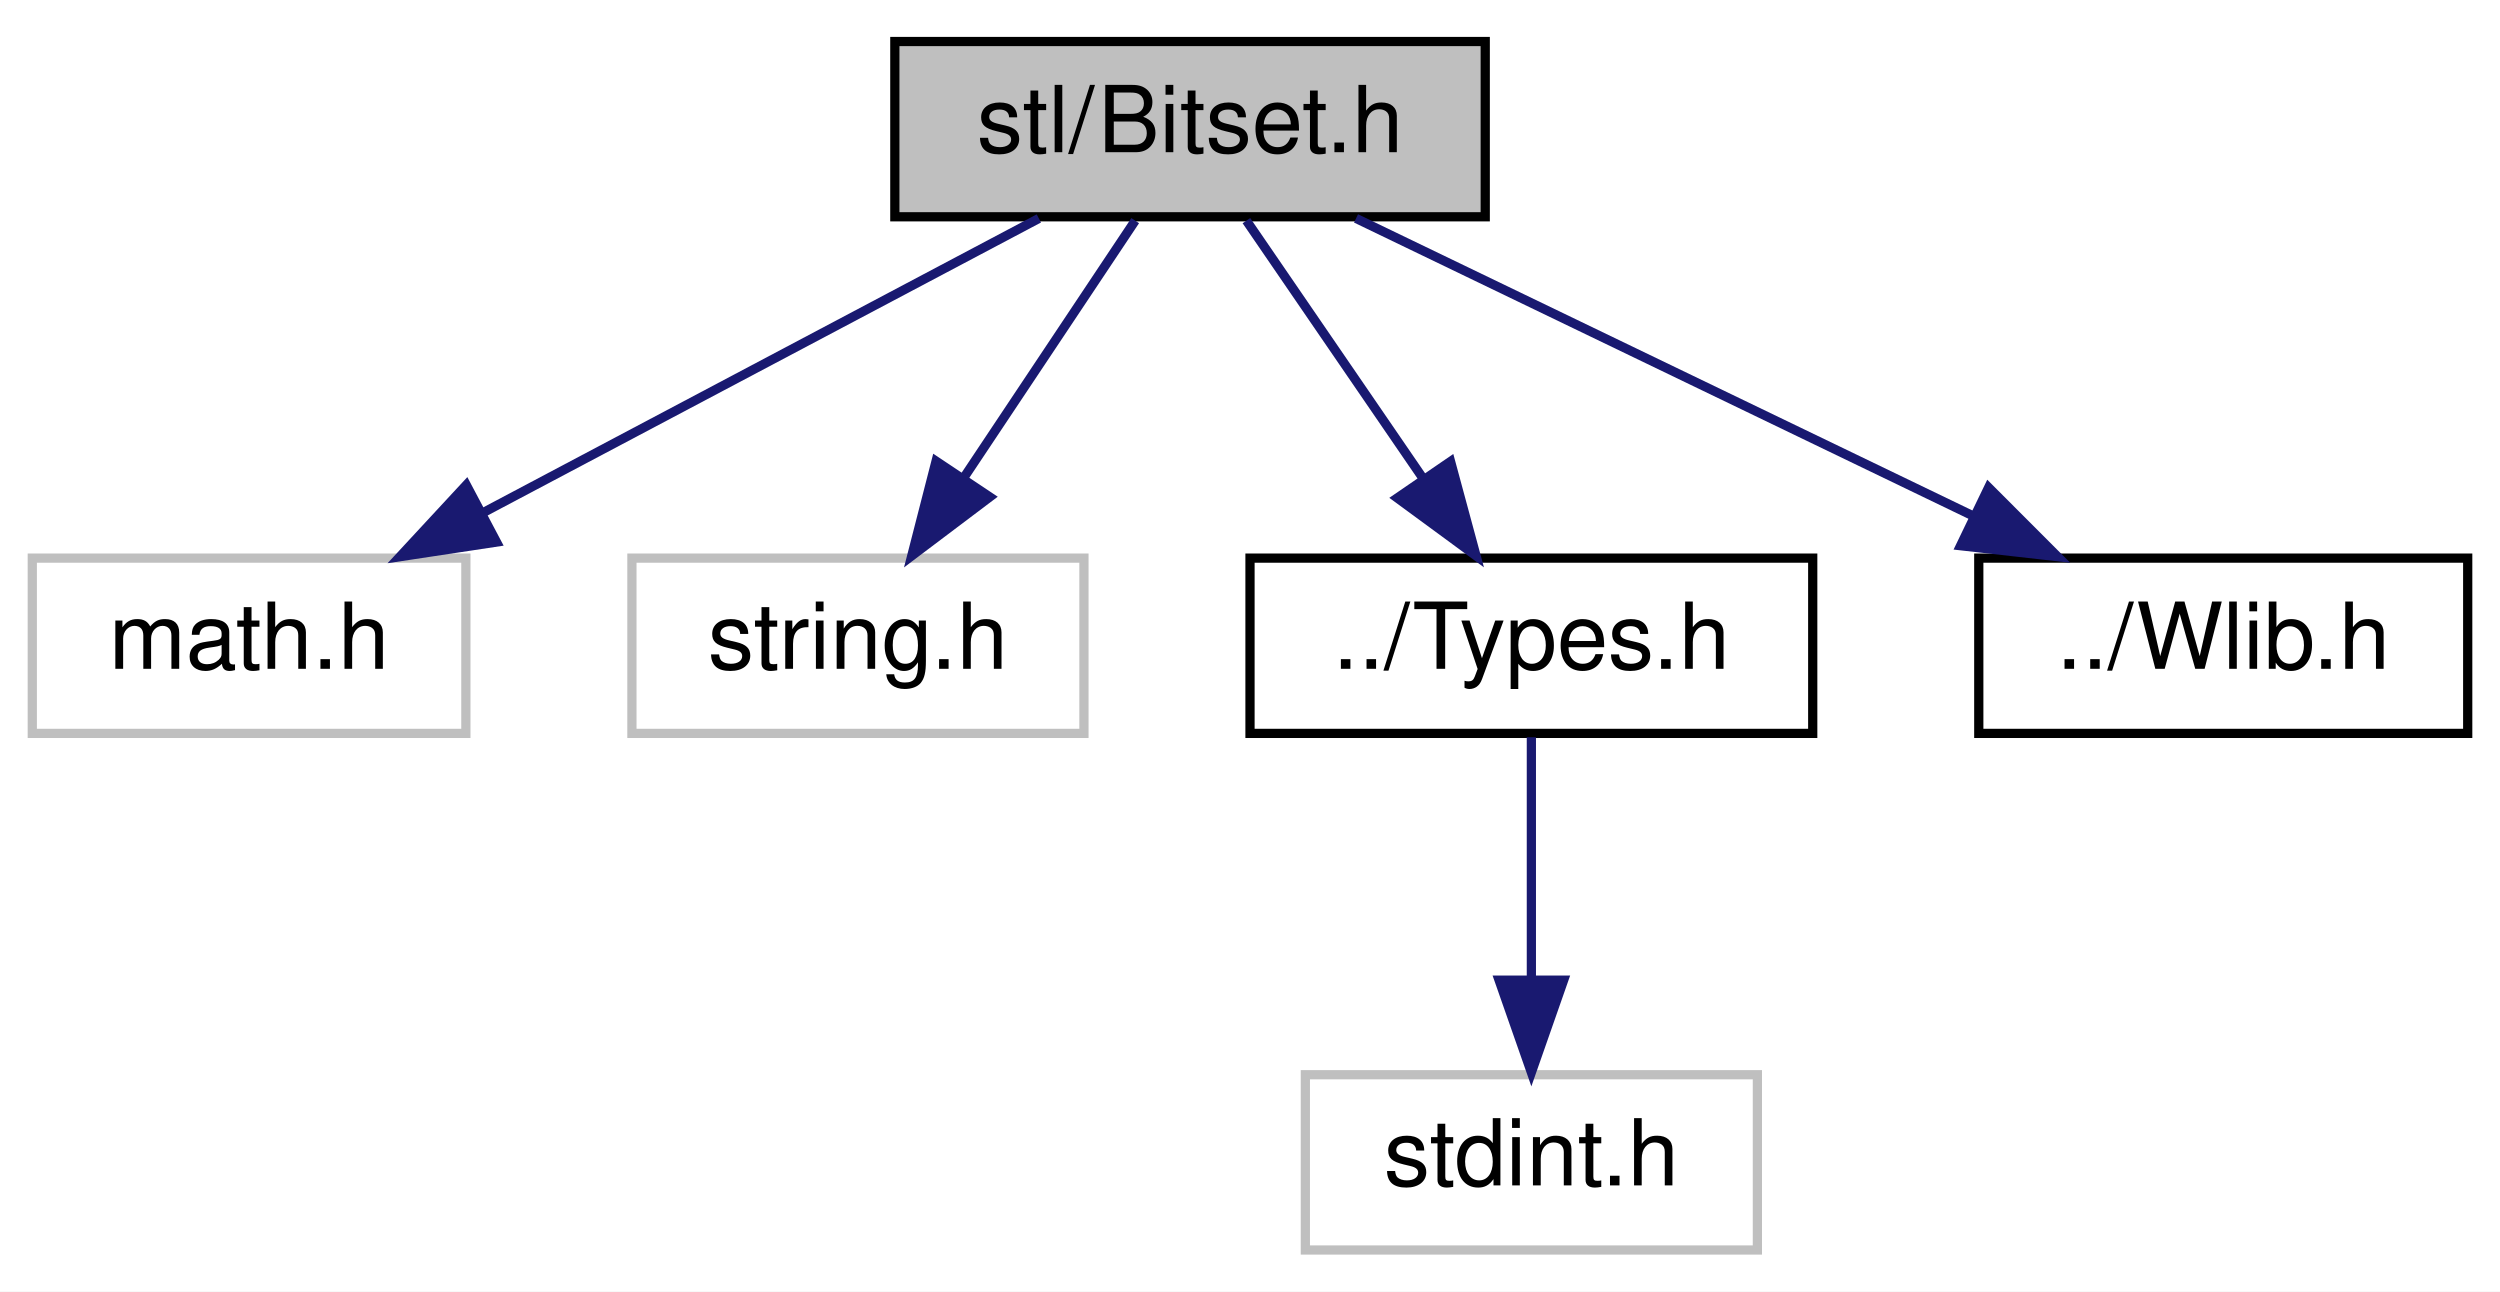
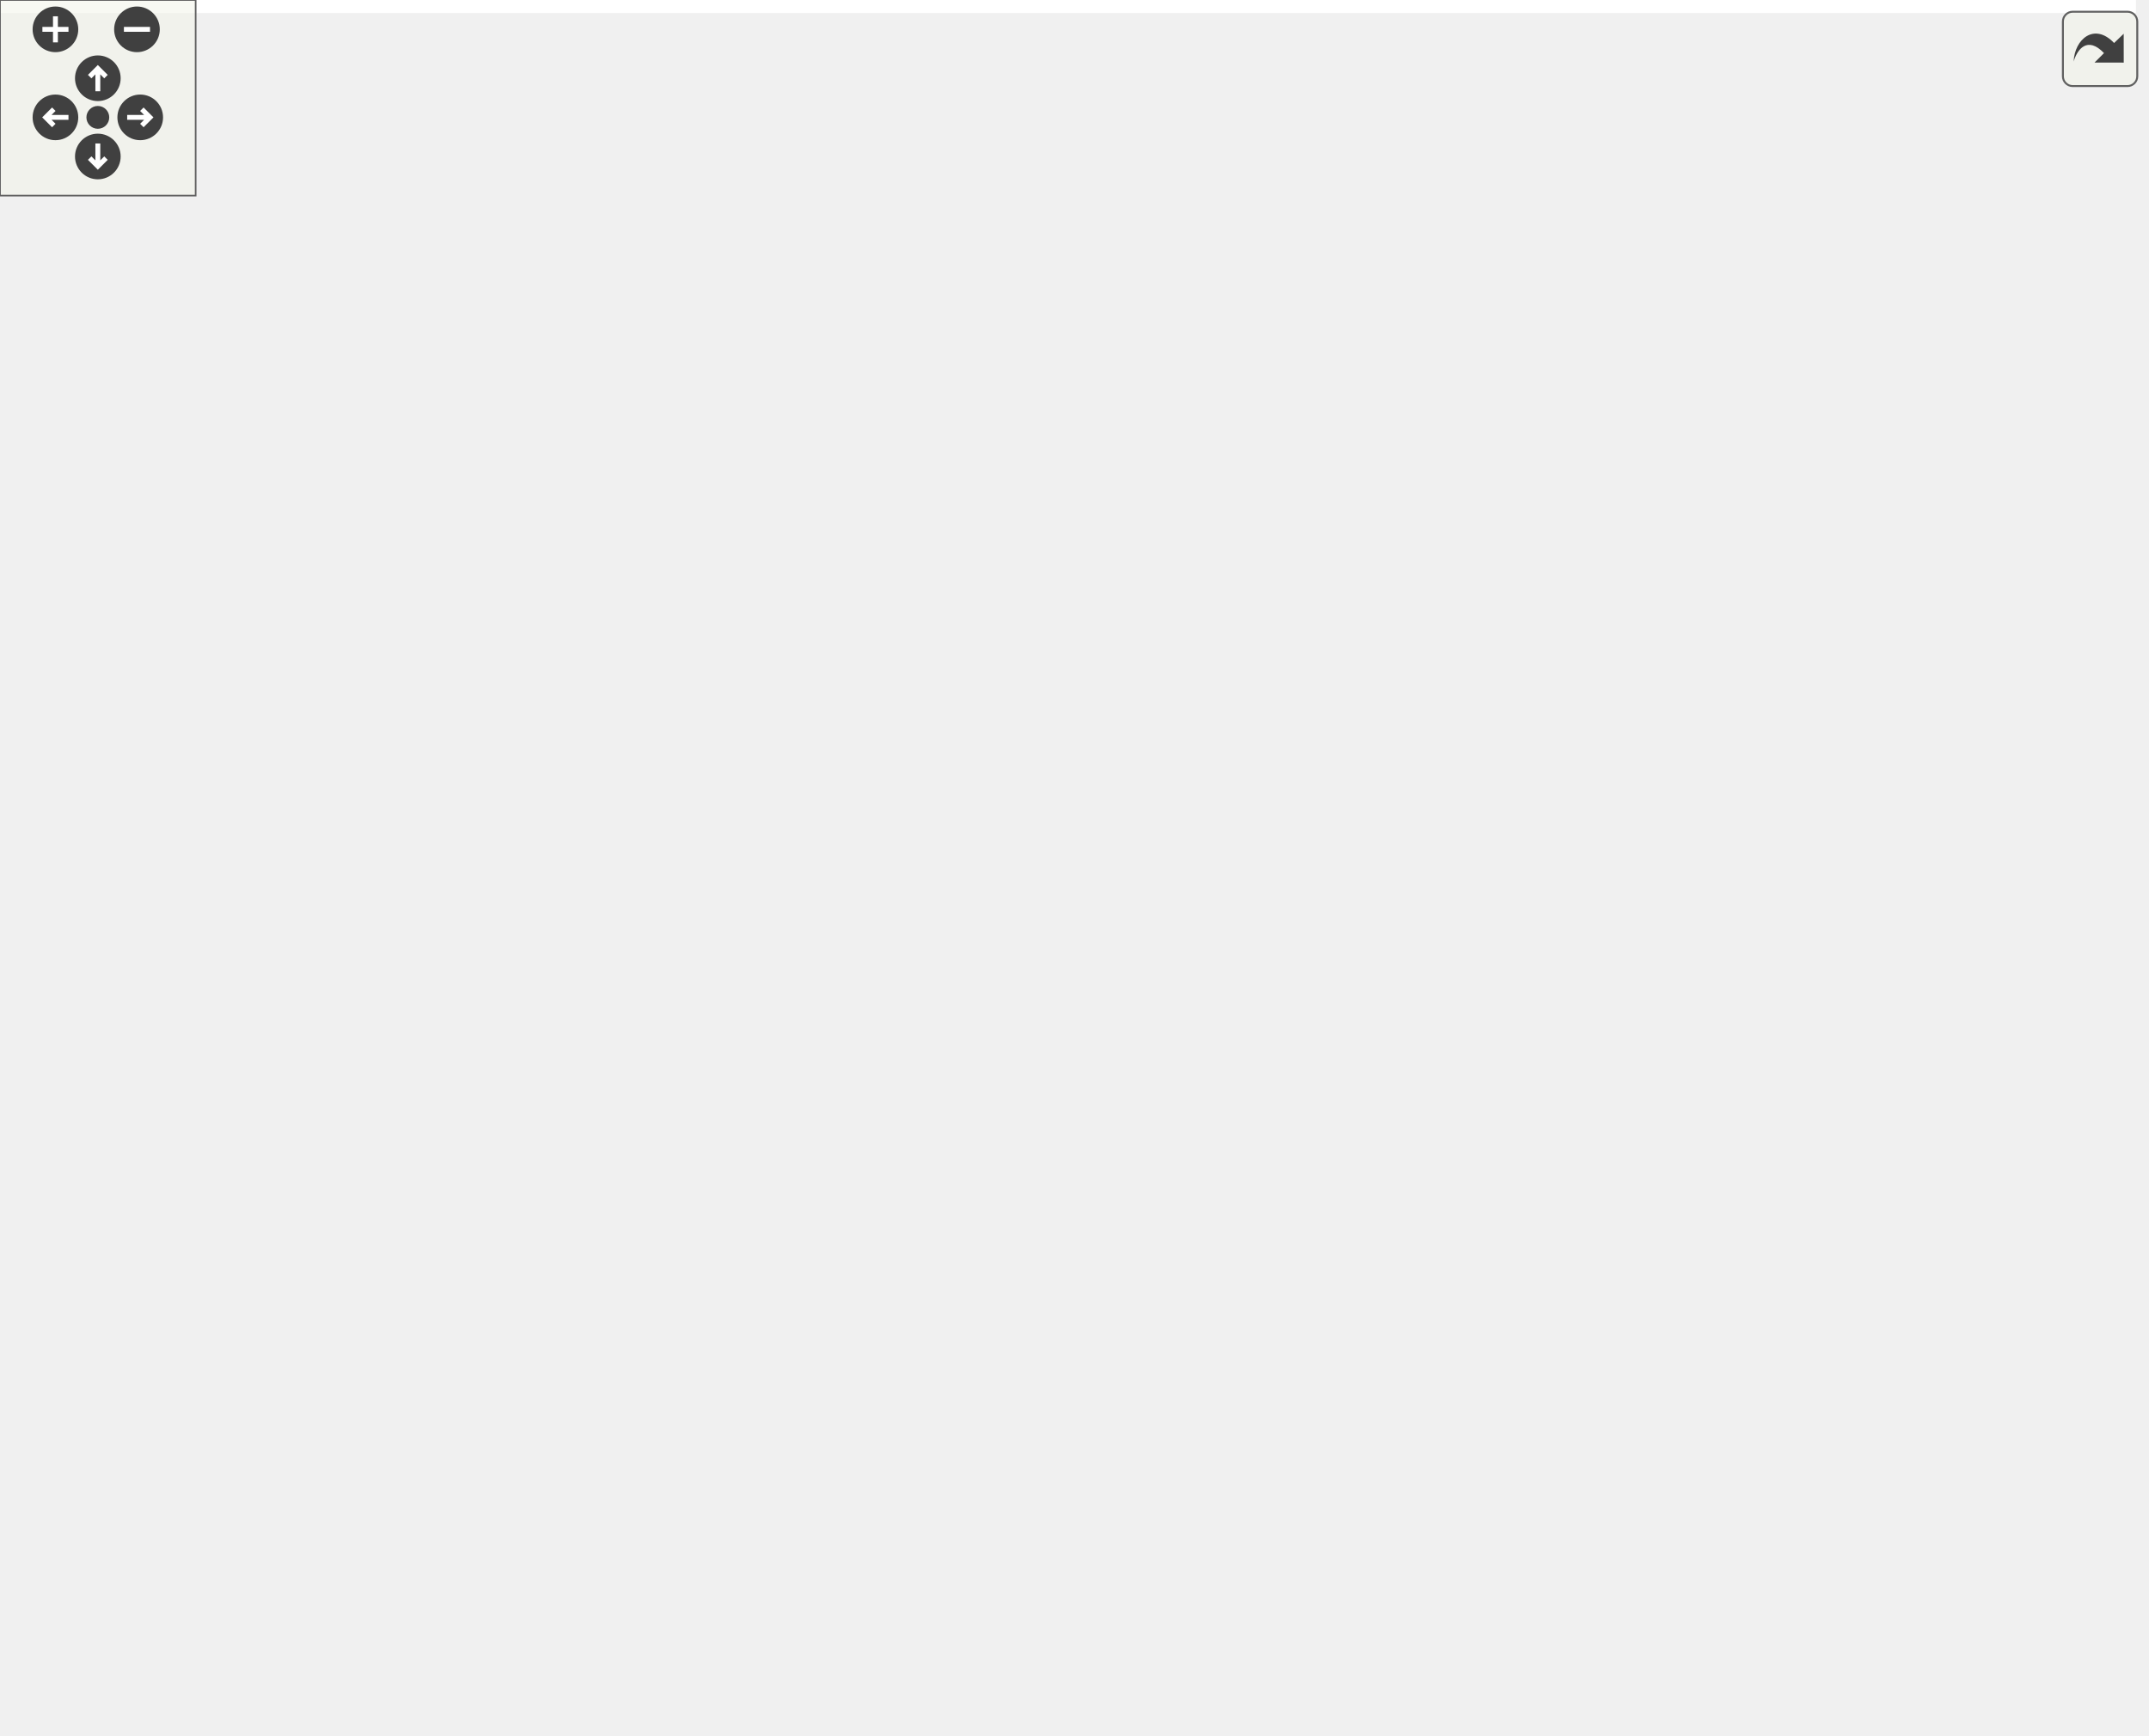
- <svg xmlns="http://www.w3.org/2000/svg" xmlns:xlink="http://www.w3.org/1999/xlink" width="271pt" height="140pt" viewBox="0.00 0.00 271.00 140.00">
-   <g id="graph0" class="graph" transform="scale(1 1) rotate(0) translate(4 136)">
-     <polygon fill="white" stroke="none" points="-4,4 -4,-136 267,-136 267,4 -4,4" />
-     <g id="node1" class="node">
-       <polygon fill="#bfbfbf" stroke="black" points="93,-112.5 93,-131.5 157,-131.5 157,-112.5 93,-112.5" />
-       <text text-anchor="middle" x="125" y="-119.5" font-family="Helvetica,sans-Serif" font-size="10.00">stl/Bitset.h</text>
-     </g>
-     <g id="node2" class="node">
-       <polygon fill="white" stroke="#bfbfbf" points="-0.5,-56.5 -0.5,-75.5 46.5,-75.5 46.5,-56.5 -0.5,-56.5" />
-       <text text-anchor="middle" x="23" y="-63.5" font-family="Helvetica,sans-Serif" font-size="10.00">math.h</text>
-     </g>
-     <g id="edge1" class="edge">
-       <path fill="none" stroke="midnightblue" d="M108.612,-112.324C92.329,-103.703 67.132,-90.364 48.284,-80.385" />
-       <polygon fill="midnightblue" stroke="midnightblue" points="49.823,-77.24 39.347,-75.654 46.548,-83.427 49.823,-77.24" />
-     </g>
-     <g id="node3" class="node">
-       <polygon fill="white" stroke="#bfbfbf" points="64.5,-56.5 64.5,-75.5 113.5,-75.5 113.5,-56.5 64.5,-56.5" />
-       <text text-anchor="middle" x="89" y="-63.5" font-family="Helvetica,sans-Serif" font-size="10.00">string.h</text>
-     </g>
-     <g id="edge2" class="edge">
-       <path fill="none" stroke="midnightblue" d="M119.055,-112.083C114.023,-104.534 106.663,-93.495 100.487,-84.23" />
-       <polygon fill="midnightblue" stroke="midnightblue" points="103.293,-82.13 94.834,-75.751 97.469,-86.013 103.293,-82.13" />
-     </g>
-     <g id="node4" class="node">
-       <g id="a_node4">
-         <a xlink:href="../../d0/db6/_types_8h.html" target="_top" xlink:title="type definition of all the string types we will be using ">
-           <polygon fill="white" stroke="black" points="131.5,-56.5 131.5,-75.5 192.5,-75.5 192.5,-56.5 131.5,-56.5" />
-           <text text-anchor="middle" x="162" y="-63.5" font-family="Helvetica,sans-Serif" font-size="10.00">../Types.h</text>
-         </a>
-       </g>
-     </g>
-     <g id="edge3" class="edge">
-       <path fill="none" stroke="midnightblue" d="M131.11,-112.083C136.282,-104.534 143.846,-93.495 150.194,-84.23" />
-       <polygon fill="midnightblue" stroke="midnightblue" points="153.239,-85.979 156.004,-75.751 147.464,-82.022 153.239,-85.979" />
-     </g>
-     <g id="node6" class="node">
-       <g id="a_node6">
-         <a xlink:href="../../d2/db4/_wlib_8h.html" target="_top" xlink:title="../Wlib.h">
-           <polygon fill="white" stroke="black" points="210.5,-56.5 210.5,-75.5 263.5,-75.5 263.5,-56.5 210.5,-56.5" />
-           <text text-anchor="middle" x="237" y="-63.5" font-family="Helvetica,sans-Serif" font-size="10.00">../Wlib.h</text>
-         </a>
-       </g>
-     </g>
-     <g id="edge5" class="edge">
-       <path fill="none" stroke="midnightblue" d="M142.995,-112.324C161.038,-103.625 189.047,-90.12 209.803,-80.113" />
-       <polygon fill="midnightblue" stroke="midnightblue" points="211.562,-83.15 219.05,-75.654 208.522,-76.845 211.562,-83.15" />
-     </g>
-     <g id="node5" class="node">
-       <polygon fill="white" stroke="#bfbfbf" points="137.5,-0.5 137.5,-19.5 186.5,-19.5 186.5,-0.5 137.5,-0.5" />
-       <text text-anchor="middle" x="162" y="-7.5" font-family="Helvetica,sans-Serif" font-size="10.00">stdint.h</text>
-     </g>
-     <g id="edge4" class="edge">
-       <path fill="none" stroke="midnightblue" d="M162,-56.083C162,-49.006 162,-38.861 162,-29.986" />
-       <polygon fill="midnightblue" stroke="midnightblue" points="165.5,-29.751 162,-19.751 158.5,-29.751 165.5,-29.751" />
+ <svg xmlns="http://www.w3.org/2000/svg" xmlns:xlink="http://www.w3.org/1999/xlink" id="main" version="1.1" xml:space="preserve">
+   <style type="text/css">
+ .edge:hover path { stroke: red; }
+ .edge:hover polygon { stroke: red; fill: red; }
+ </style>
+   <defs>
+     <circle id="rim" cx="0" cy="0" r="7" />
+     <circle id="rim2" cx="0" cy="0" r="3.5" />
+     <g id="zoomPlus">
+       <use xlink:href="#rim" fill="#404040">
+         <set attributeName="fill" to="#808080" begin="zoomplus.mouseover" end="zoomplus.mouseout" />
+       </use>
+       <path d="M-4,0h8M0,-4v8" fill="none" stroke="white" stroke-width="1.5" pointer-events="none" />
+     </g>
+     <g id="zoomMin">
+       <use xlink:href="#rim" fill="#404040">
+         <set attributeName="fill" to="#808080" begin="zoomminus.mouseover" end="zoomminus.mouseout" />
+       </use>
+       <path d="M-4,0h8" fill="none" stroke="white" stroke-width="1.5" pointer-events="none" />
+     </g>
+     <g id="dirArrow">
+       <path fill="none" stroke="white" stroke-width="1.5" d="M0,-3.0v7 M-2.5,-0.5L0,-3.0L2.5,-0.5" />
+     </g>
+     <g id="resetDef">
+       <use xlink:href="#rim2" fill="#404040">
+         <set attributeName="fill" to="#808080" begin="reset.mouseover" end="reset.mouseout" />
+       </use>
+     </g>
+   </defs>
+   <svg id="graph" class="graph">
+     <g id="viewport">
+       <polygon fill="white" stroke="none" points="-4,4 -4,-472 655,-472 655,4 -4,4" />
+       <g id="node1" class="node">
+         <polygon fill="#bfbfbf" stroke="black" points="224,-448.5 224,-467.5 288,-467.5 288,-448.5 224,-448.5" />
+         <text text-anchor="middle" x="256" y="-455.5" font-family="Helvetica,sans-Serif" font-size="10.00">stl/Bitset.h</text>
+       </g>
+       <g id="node2" class="node">
+         <polygon fill="white" stroke="#bfbfbf" points="-0.5,-392.5 -0.5,-411.5 46.5,-411.5 46.5,-392.5 -0.5,-392.5" />
+         <text text-anchor="middle" x="23" y="-399.5" font-family="Helvetica,sans-Serif" font-size="10.00">math.h</text>
+       </g>
+       <g id="edge1" class="edge">
+         <path fill="none" stroke="midnightblue" d="M223.897,-449.651C185.238,-440.788 118.344,-425.407 61,-412 59.556,-411.662 58.081,-411.317 56.591,-410.967" />
+         <polygon fill="midnightblue" stroke="midnightblue" points="57.248,-407.526 46.712,-408.638 55.642,-414.339 57.248,-407.526" />
+       </g>
+       <g id="node3" class="node">
+         <polygon fill="white" stroke="#bfbfbf" points="241.5,-336.5 241.5,-355.5 290.5,-355.5 290.5,-336.5 241.5,-336.5" />
+         <text text-anchor="middle" x="266" y="-343.5" font-family="Helvetica,sans-Serif" font-size="10.00">string.h</text>
+       </g>
+       <g id="edge2" class="edge">
+         <path fill="none" stroke="midnightblue" d="M262.367,-448.232C268.26,-439.532 276.607,-425.572 280,-412 283.932,-396.271 279.336,-378.235 274.385,-365.159" />
+         <polygon fill="midnightblue" stroke="midnightblue" points="277.587,-363.745 270.495,-355.874 271.131,-366.45 277.587,-363.745" />
+       </g>
+       <g id="node4" class="node">
+         <g id="a_node4">
+           <a xlink:href="../../d0/db6/_types_8h.html" target="_top" xlink:title="type definition of all the string types we will be using ">
+             <polygon fill="white" stroke="black" points="271.5,-56.5 271.5,-75.5 332.5,-75.5 332.5,-56.5 271.5,-56.5" />
+             <text text-anchor="middle" x="302" y="-63.5" font-family="Helvetica,sans-Serif" font-size="10.00">../Types.h</text>
+           </a>
+         </g>
+       </g>
+       <g id="edge3" class="edge">
+         <path fill="none" stroke="midnightblue" d="M223.641,-452.32C171.579,-442.762 75,-415.763 75,-347 75,-347 75,-347 75,-177 75,-95.277 195.621,-74.248 261.009,-68.851" />
+         <polygon fill="midnightblue" stroke="midnightblue" points="261.67,-72.312 271.386,-68.088 261.156,-65.331 261.67,-72.312" />
+       </g>
+       <g id="node6" class="node">
+         <g id="a_node6">
+           <a xlink:href="../../d2/db4/_wlib_8h.html" target="_top" xlink:title="../Wlib.h">
+             <polygon fill="white" stroke="black" points="415.5,-224.5 415.5,-243.5 468.5,-243.5 468.5,-224.5 415.5,-224.5" />
+             <text text-anchor="middle" x="442" y="-231.5" font-family="Helvetica,sans-Serif" font-size="10.00">../Wlib.h</text>
+           </a>
+         </g>
+       </g>
+       <g id="edge5" class="edge">
+         <path fill="none" stroke="midnightblue" d="M274.886,-448.279C305.039,-433.447 364.1,-400.532 398,-356 421.834,-324.69 433.695,-279.224 438.78,-253.876" />
+         <polygon fill="midnightblue" stroke="midnightblue" points="442.272,-254.24 440.657,-243.769 435.39,-252.961 442.272,-254.24" />
+       </g>
+       <g id="node7" class="node">
+         <g id="a_node7">
+           <a xlink:href="../../d8/d65/_static_string_8h.html" target="_top" xlink:title="StaticString provides a String that is on stack and is of fixed size. ">
+             <polygon fill="white" stroke="black" points="154.5,-392.5 154.5,-411.5 271.5,-411.5 271.5,-392.5 154.5,-392.5" />
+             <text text-anchor="middle" x="213" y="-399.5" font-family="Helvetica,sans-Serif" font-size="10.00">../strings/StaticString.h</text>
+           </a>
+         </g>
+       </g>
+       <g id="edge6" class="edge">
+         <path fill="none" stroke="midnightblue" d="M248.899,-448.083C242.763,-440.377 233.73,-429.033 226.261,-419.653" />
+         <polygon fill="midnightblue" stroke="midnightblue" points="228.936,-417.394 219.968,-411.751 223.46,-421.754 228.936,-417.394" />
+       </g>
+       <g id="node15" class="node">
+         <g id="a_node15">
+           <a xlink:href="../../d6/d60/_dynamic_string_8h.html" target="_top" xlink:title="DynamicString is a class that provides dynamic strings and functions for dynamic strings. ">
+             <polygon fill="white" stroke="black" points="446.5,-392.5 446.5,-411.5 577.5,-411.5 577.5,-392.5 446.5,-392.5" />
+             <text text-anchor="middle" x="512" y="-399.5" font-family="Helvetica,sans-Serif" font-size="10.00">../strings/DynamicString.h</text>
+           </a>
+         </g>
+       </g>
+       <g id="edge21" class="edge">
+         <path fill="none" stroke="midnightblue" d="M288.163,-450.216C331.724,-441.027 409.932,-424.53 461.403,-413.673" />
+         <polygon fill="midnightblue" stroke="midnightblue" points="462.26,-417.069 471.322,-411.58 460.815,-410.22 462.26,-417.069" />
+       </g>
+       <g id="node5" class="node">
+         <polygon fill="white" stroke="#bfbfbf" points="277.5,-0.5 277.5,-19.5 326.5,-19.5 326.5,-0.5 277.5,-0.5" />
+         <text text-anchor="middle" x="302" y="-7.5" font-family="Helvetica,sans-Serif" font-size="10.00">stdint.h</text>
+       </g>
+       <g id="edge4" class="edge">
+         <path fill="none" stroke="midnightblue" d="M302,-56.083C302,-49.006 302,-38.861 302,-29.986" />
+         <polygon fill="midnightblue" stroke="midnightblue" points="305.5,-29.751 302,-19.751 298.5,-29.751 305.5,-29.751" />
+       </g>
+       <g id="edge7" class="edge">
+         <path fill="none" stroke="midnightblue" d="M221.752,-392.083C229.47,-384.22 240.905,-372.569 250.217,-363.081" />
+         <polygon fill="midnightblue" stroke="midnightblue" points="252.904,-365.34 257.411,-355.751 247.908,-360.436 252.904,-365.34" />
+       </g>
+       <g id="edge19" class="edge">
+         <path fill="none" stroke="midnightblue" d="M213,-392.442C213,-373.936 213,-328.812 213,-291 213,-291 213,-291 213,-177 213,-134.846 252.99,-99.779 279.358,-81.239" />
+         <polygon fill="midnightblue" stroke="midnightblue" points="281.377,-84.099 287.701,-75.599 277.456,-78.3 281.377,-84.099" />
+       </g>
+       <g id="node8" class="node">
+         <g id="a_node8">
+           <a xlink:href="../../de/d0b/_string_iterator_8h.html" target="_top" xlink:title="StringIterator.h">
+             <polygon fill="white" stroke="black" points="308.5,-336.5 308.5,-355.5 389.5,-355.5 389.5,-336.5 308.5,-336.5" />
+             <text text-anchor="middle" x="349" y="-343.5" font-family="Helvetica,sans-Serif" font-size="10.00">StringIterator.h</text>
+           </a>
+         </g>
+       </g>
+       <g id="edge8" class="edge">
+         <path fill="none" stroke="midnightblue" d="M234.55,-392.444C257.031,-383.517 292.488,-369.439 317.98,-359.317" />
+         <polygon fill="midnightblue" stroke="midnightblue" points="319.549,-362.46 327.551,-355.516 316.965,-355.954 319.549,-362.46" />
+       </g>
+       <g id="node14" class="node">
+         <g id="a_node14">
+           <a xlink:href="../../da/db8/_math_8h.html" target="_top" xlink:title="../utility/Math.h">
+             <polygon fill="white" stroke="black" points="103,-336.5 103,-355.5 185,-355.5 185,-336.5 103,-336.5" />
+             <text text-anchor="middle" x="144" y="-343.5" font-family="Helvetica,sans-Serif" font-size="10.00">../utility/Math.h</text>
+           </a>
+         </g>
+       </g>
+       <g id="edge20" class="edge">
+         <path fill="none" stroke="midnightblue" d="M201.914,-392.324C191.514,-384.185 175.739,-371.839 163.278,-362.087" />
+         <polygon fill="midnightblue" stroke="midnightblue" points="165.32,-359.241 155.288,-355.834 161.006,-364.753 165.32,-359.241" />
+       </g>
+       <g id="edge9" class="edge">
+         <path fill="none" stroke="midnightblue" d="M332.376,-336.273C304.416,-320.26 251,-283.34 251,-235 251,-235 251,-235 251,-177 251,-141.244 273.454,-104.508 288.564,-83.836" />
+         <polygon fill="midnightblue" stroke="midnightblue" points="291.43,-85.849 294.693,-75.769 285.856,-81.614 291.43,-85.849" />
+       </g>
+       <g id="node9" class="node">
+         <g id="a_node9">
+           <a xlink:href="../../d8/dd7/_concept_8h.html" target="_top" xlink:title="Concept definitions. ">
+             <polygon fill="white" stroke="black" points="306,-280.5 306,-299.5 390,-299.5 390,-280.5 306,-280.5" />
+             <text text-anchor="middle" x="348" y="-287.5" font-family="Helvetica,sans-Serif" font-size="10.00">../stl/Concept.h</text>
+           </a>
+         </g>
+       </g>
+       <g id="edge10" class="edge">
+         <path fill="none" stroke="midnightblue" d="M348.835,-336.083C348.704,-329.006 348.516,-318.861 348.352,-309.986" />
+         <polygon fill="midnightblue" stroke="midnightblue" points="351.847,-309.685 348.162,-299.751 344.848,-309.814 351.847,-309.685" />
+       </g>
+       <g id="edge17" class="edge">
+         <path fill="none" stroke="midnightblue" d="M363.103,-280.324C377.903,-271.822 400.694,-258.729 417.982,-248.797" />
+         <polygon fill="midnightblue" stroke="midnightblue" points="420.007,-251.671 426.935,-243.655 416.52,-245.601 420.007,-251.671" />
+       </g>
+       <g id="node10" class="node">
+         <g id="a_node10">
+           <a xlink:href="../../d4/dda/_pair_8h.html" target="_top" xlink:title="Implementation of a 2-element tuple. ">
+             <polygon fill="white" stroke="black" points="355,-224.5 355,-243.5 397,-243.5 397,-224.5 355,-224.5" />
+             <text text-anchor="middle" x="376" y="-231.5" font-family="Helvetica,sans-Serif" font-size="10.00">Pair.h</text>
+           </a>
+         </g>
+       </g>
+       <g id="edge11" class="edge">
+         <path fill="none" stroke="midnightblue" d="M352.624,-280.083C356.456,-272.691 362.024,-261.953 366.765,-252.811" />
+         <polygon fill="midnightblue" stroke="midnightblue" points="369.966,-254.24 371.462,-243.751 363.752,-251.018 369.966,-254.24" />
+       </g>
+       <g id="node12" class="node">
+         <g id="a_node12">
+           <a xlink:href="../../d2/d37/_tmp_8h.html" target="_top" xlink:title="Template helper types, structs, and metafunctions. ">
+             <polygon fill="white" stroke="black" points="331,-112.5 331,-131.5 375,-131.5 375,-112.5 331,-112.5" />
+             <text text-anchor="middle" x="353" y="-119.5" font-family="Helvetica,sans-Serif" font-size="10.00">Tmp.h</text>
+           </a>
+         </g>
+       </g>
+       <g id="edge18" class="edge">
+         <path fill="none" stroke="midnightblue" d="M340.898,-280.334C325.346,-260.247 290.982,-209.086 308,-168 312.92,-156.121 322.667,-145.743 331.834,-137.956" />
+         <polygon fill="midnightblue" stroke="midnightblue" points="334.253,-140.506 339.936,-131.564 329.917,-135.01 334.253,-140.506" />
+       </g>
+       <g id="node13" class="node">
+         <g id="a_node13">
+           <a xlink:href="../../d4/dd5/_type_traits_8h.html" target="_top" xlink:title="Metafunctions for types. ">
+             <polygon fill="white" stroke="black" points="317.5,-168.5 317.5,-187.5 388.5,-187.5 388.5,-168.5 317.5,-168.5" />
+             <text text-anchor="middle" x="353" y="-175.5" font-family="Helvetica,sans-Serif" font-size="10.00">TypeTraits.h</text>
+           </a>
+         </g>
+       </g>
+       <g id="edge15" class="edge">
+         <path fill="none" stroke="midnightblue" d="M347.125,-280.155C346.023,-267.635 344.451,-244.037 346,-224 346.679,-215.22 348.092,-205.563 349.472,-197.453" />
+         <polygon fill="midnightblue" stroke="midnightblue" points="352.922,-198.045 351.261,-187.581 346.034,-196.796 352.922,-198.045" />
+       </g>
+       <g id="node11" class="node">
+         <g id="a_node11">
+           <a xlink:href="../../db/d2a/_utility_8h.html" target="_top" xlink:title="Various helper functions. ">
+             <polygon fill="white" stroke="black" points="407,-168.5 407,-187.5 493,-187.5 493,-168.5 407,-168.5" />
+             <text text-anchor="middle" x="450" y="-175.5" font-family="Helvetica,sans-Serif" font-size="10.00">../utility/Utility.h</text>
+           </a>
+         </g>
+       </g>
+       <g id="edge12" class="edge">
+         <path fill="none" stroke="midnightblue" d="M387.889,-224.324C399.15,-216.107 416.287,-203.602 429.709,-193.807" />
+         <polygon fill="midnightblue" stroke="midnightblue" points="431.88,-196.556 437.894,-187.834 427.753,-190.901 431.88,-196.556" />
+       </g>
+       <g id="edge13" class="edge">
+         <path fill="none" stroke="midnightblue" d="M434.415,-168.324C419.001,-159.743 395.188,-146.486 377.29,-136.522" />
+         <polygon fill="midnightblue" stroke="midnightblue" points="378.986,-133.461 368.546,-131.655 375.581,-139.577 378.986,-133.461" />
+       </g>
+       <g id="edge14" class="edge">
+         <path fill="none" stroke="midnightblue" d="M344.578,-112.083C337.152,-104.22 326.148,-92.569 317.188,-83.081" />
+         <polygon fill="midnightblue" stroke="midnightblue" points="319.676,-80.618 310.265,-75.751 314.587,-85.424 319.676,-80.618" />
+       </g>
+       <g id="edge16" class="edge">
+         <path fill="none" stroke="midnightblue" d="M353,-168.083C353,-161.006 353,-150.861 353,-141.986" />
+         <polygon fill="midnightblue" stroke="midnightblue" points="356.5,-141.751 353,-131.751 349.5,-141.751 356.5,-141.751" />
+       </g>
+       <g id="edge22" class="edge">
+         <path fill="none" stroke="midnightblue" d="M467.774,-392.435C426.77,-384.32 363.84,-371.427 300.921,-356.371" />
+         <polygon fill="midnightblue" stroke="midnightblue" points="301.368,-352.879 290.826,-353.937 299.727,-359.684 301.368,-352.879" />
+       </g>
+       <g id="edge29" class="edge">
+         <path fill="none" stroke="midnightblue" d="M541.139,-392.435C581.898,-378.449 651,-346.548 651,-291 651,-291 651,-291 651,-177 651,-113 434.813,-81.603 342.739,-71.133" />
+         <polygon fill="midnightblue" stroke="midnightblue" points="342.991,-67.64 332.666,-70.016 342.218,-74.597 342.991,-67.64" />
+       </g>
+       <g id="edge23" class="edge">
+         <path fill="none" stroke="midnightblue" d="M486.172,-392.444C458.751,-383.359 415.223,-368.939 384.568,-358.783" />
+         <polygon fill="midnightblue" stroke="midnightblue" points="385.3,-355.339 374.707,-355.516 383.099,-361.984 385.3,-355.339" />
+       </g>
+       <g id="node16" class="node">
+         <g id="a_node16">
+           <a xlink:href="../../d3/de6/_memory_8h.html" target="_top" xlink:title="Memory is a class that provides dynamic fixed size memory. ">
+             <polygon fill="white" stroke="black" points="486.5,-224.5 486.5,-243.5 593.5,-243.5 593.5,-224.5 486.5,-224.5" />
+             <text text-anchor="middle" x="540" y="-231.5" font-family="Helvetica,sans-Serif" font-size="10.00">../memory/Memory.h</text>
+           </a>
+         </g>
+       </g>
+       <g id="edge24" class="edge">
+         <path fill="none" stroke="midnightblue" d="M513.505,-392.075C517.913,-365.945 530.856,-289.211 536.867,-253.577" />
+         <polygon fill="midnightblue" stroke="midnightblue" points="540.343,-254.011 538.555,-243.568 533.44,-252.847 540.343,-254.011" />
+       </g>
+       <g id="edge26" class="edge">
+         <path fill="none" stroke="midnightblue" d="M555.947,-224.456C576.532,-212.294 608.025,-189.119 593,-168 535.589,-87.304 408.958,-70.505 343.298,-67.385" />
+         <polygon fill="midnightblue" stroke="midnightblue" points="343.049,-63.873 332.921,-66.983 342.778,-70.868 343.049,-63.873" />
+       </g>
+       <g id="edge25" class="edge">
+         <path fill="none" stroke="midnightblue" d="M525.54,-224.324C511.5,-215.9 489.952,-202.971 473.457,-193.074" />
+         <polygon fill="midnightblue" stroke="midnightblue" points="474.8,-189.798 464.424,-187.655 471.198,-195.801 474.8,-189.798" />
+       </g>
+       <g id="edge27" class="edge">
+         <path fill="none" stroke="midnightblue" d="M537.313,-224.454C532.502,-210.544 521.094,-183.051 502,-168 467.871,-141.098 417.821,-130.237 385.321,-125.88" />
+         <polygon fill="midnightblue" stroke="midnightblue" points="385.368,-122.36 375.021,-124.638 384.53,-129.31 385.368,-122.36" />
+       </g>
+       <g id="node17" class="node">
+         <polygon fill="white" stroke="#bfbfbf" points="549.5,-168.5 549.5,-187.5 584.5,-187.5 584.5,-168.5 549.5,-168.5" />
+         <text text-anchor="middle" x="567" y="-175.5" font-family="Helvetica,sans-Serif" font-size="10.00">new</text>
+       </g>
+       <g id="edge28" class="edge">
+         <path fill="none" stroke="midnightblue" d="M544.459,-224.083C548.154,-216.691 553.523,-205.953 558.094,-196.811" />
+         <polygon fill="midnightblue" stroke="midnightblue" points="561.283,-198.261 562.624,-187.751 555.022,-195.13 561.283,-198.261" />
+       </g>
+     </g>
+   </svg>
+   <g id="navigator" transform="translate(0 0)" fill="#404254">
+     <rect fill="#f2f5e9" fill-opacity="0.5" stroke="#606060" stroke-width=".5" x="0" y="0" width="60" height="60" />
+     <use id="zoomplus" xlink:href="#zoomPlus" x="17" y="9" />
+     <use id="zoomminus" xlink:href="#zoomMin" x="42" y="9" />
+     <use id="reset" xlink:href="#resetDef" x="30" y="36" />
+     <g id="arrowUp" xlink:href="#dirArrow" transform="translate(30 24)">
+       <use xlink:href="#rim" fill="#404040">
+         <set attributeName="fill" to="#808080" begin="arrowUp.mouseover" end="arrowUp.mouseout" />
+       </use>
+       <path fill="none" stroke="white" stroke-width="1.5" d="M0,-3.0v7 M-2.5,-0.5L0,-3.0L2.5,-0.5" />
+     </g>
+     <g id="arrowRight" xlink:href="#dirArrow" transform="rotate(90) translate(36 -43)">
+       <use xlink:href="#rim" fill="#404040">
+         <set attributeName="fill" to="#808080" begin="arrowRight.mouseover" end="arrowRight.mouseout" />
+       </use>
+       <path fill="none" stroke="white" stroke-width="1.5" d="M0,-3.0v7 M-2.5,-0.5L0,-3.0L2.5,-0.5" />
+     </g>
+     <g id="arrowDown" xlink:href="#dirArrow" transform="rotate(180) translate(-30 -48)">
+       <use xlink:href="#rim" fill="#404040">
+         <set attributeName="fill" to="#808080" begin="arrowDown.mouseover" end="arrowDown.mouseout" />
+       </use>
+       <path fill="none" stroke="white" stroke-width="1.5" d="M0,-3.0v7 M-2.5,-0.5L0,-3.0L2.5,-0.5" />
+     </g>
+     <g id="arrowLeft" xlink:href="#dirArrow" transform="rotate(270) translate(-36 17)">
+       <use xlink:href="#rim" fill="#404040">
+         <set attributeName="fill" to="#808080" begin="arrowLeft.mouseover" end="arrowLeft.mouseout" />
+       </use>
+       <path fill="none" stroke="white" stroke-width="1.5" d="M0,-3.0v7 M-2.5,-0.5L0,-3.0L2.5,-0.5" />
    </g>
  </g>
+   <svg viewBox="0 0 15 15" width="100%" height="30px" preserveAspectRatio="xMaxYMin meet">
+     <g id="arrow_out" transform="scale(0.3 0.3)">
+       <a xlink:href="_bitset_8h__incl_org.svg" target="_base">
+         <rect id="button" ry="5" rx="5" y="6" x="6" height="38" width="38" fill="#f2f5e9" fill-opacity="0.5" stroke="#606060" stroke-width="1.0" />
+         <path id="arrow" d="M 11.5,31.437 C 11.94,20.098 22.043,11.323 32.159,21.979 L 37.069,17.246 C 37.069,17.246 37.088,32 37.088,32 L 22.16,31.978 C 22.16,31.978 26.998,27.14 26.998,27.14 C 18.529,18.264 13.292,25.23 11.5,31.437 z" style="fill:#404040;" />
+       </a>
+     </g>
+   </svg>
</svg>
